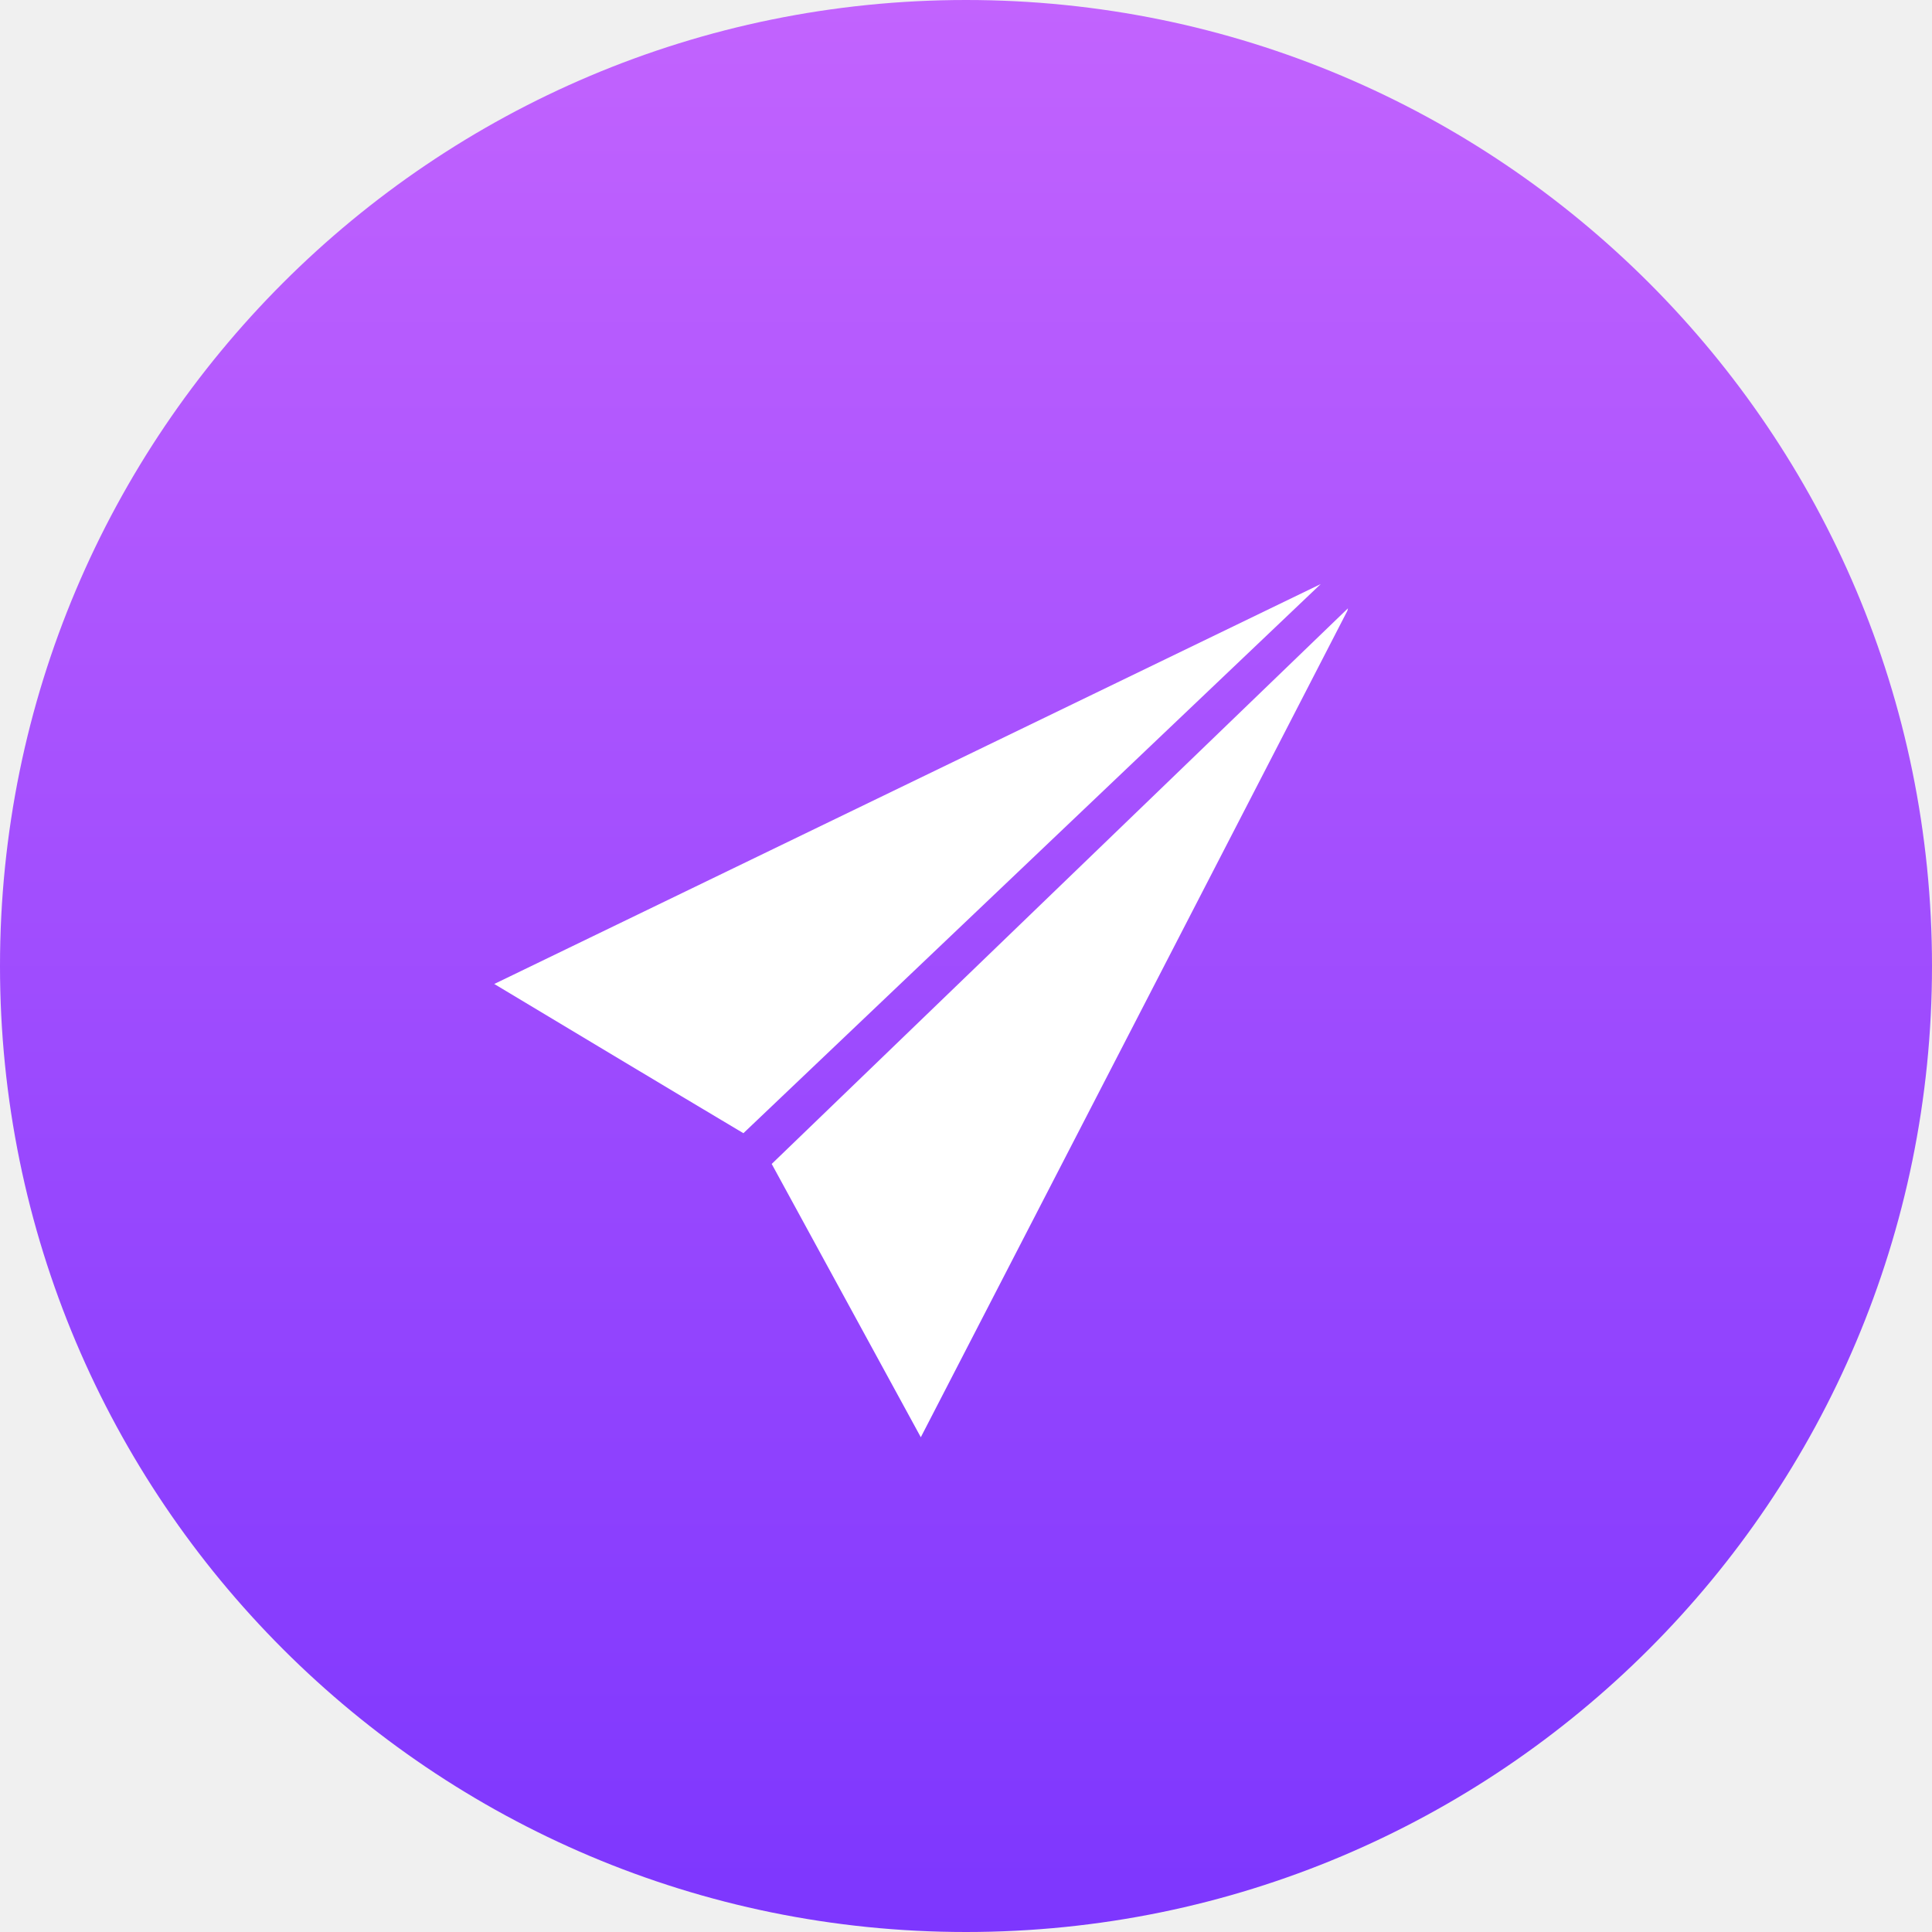
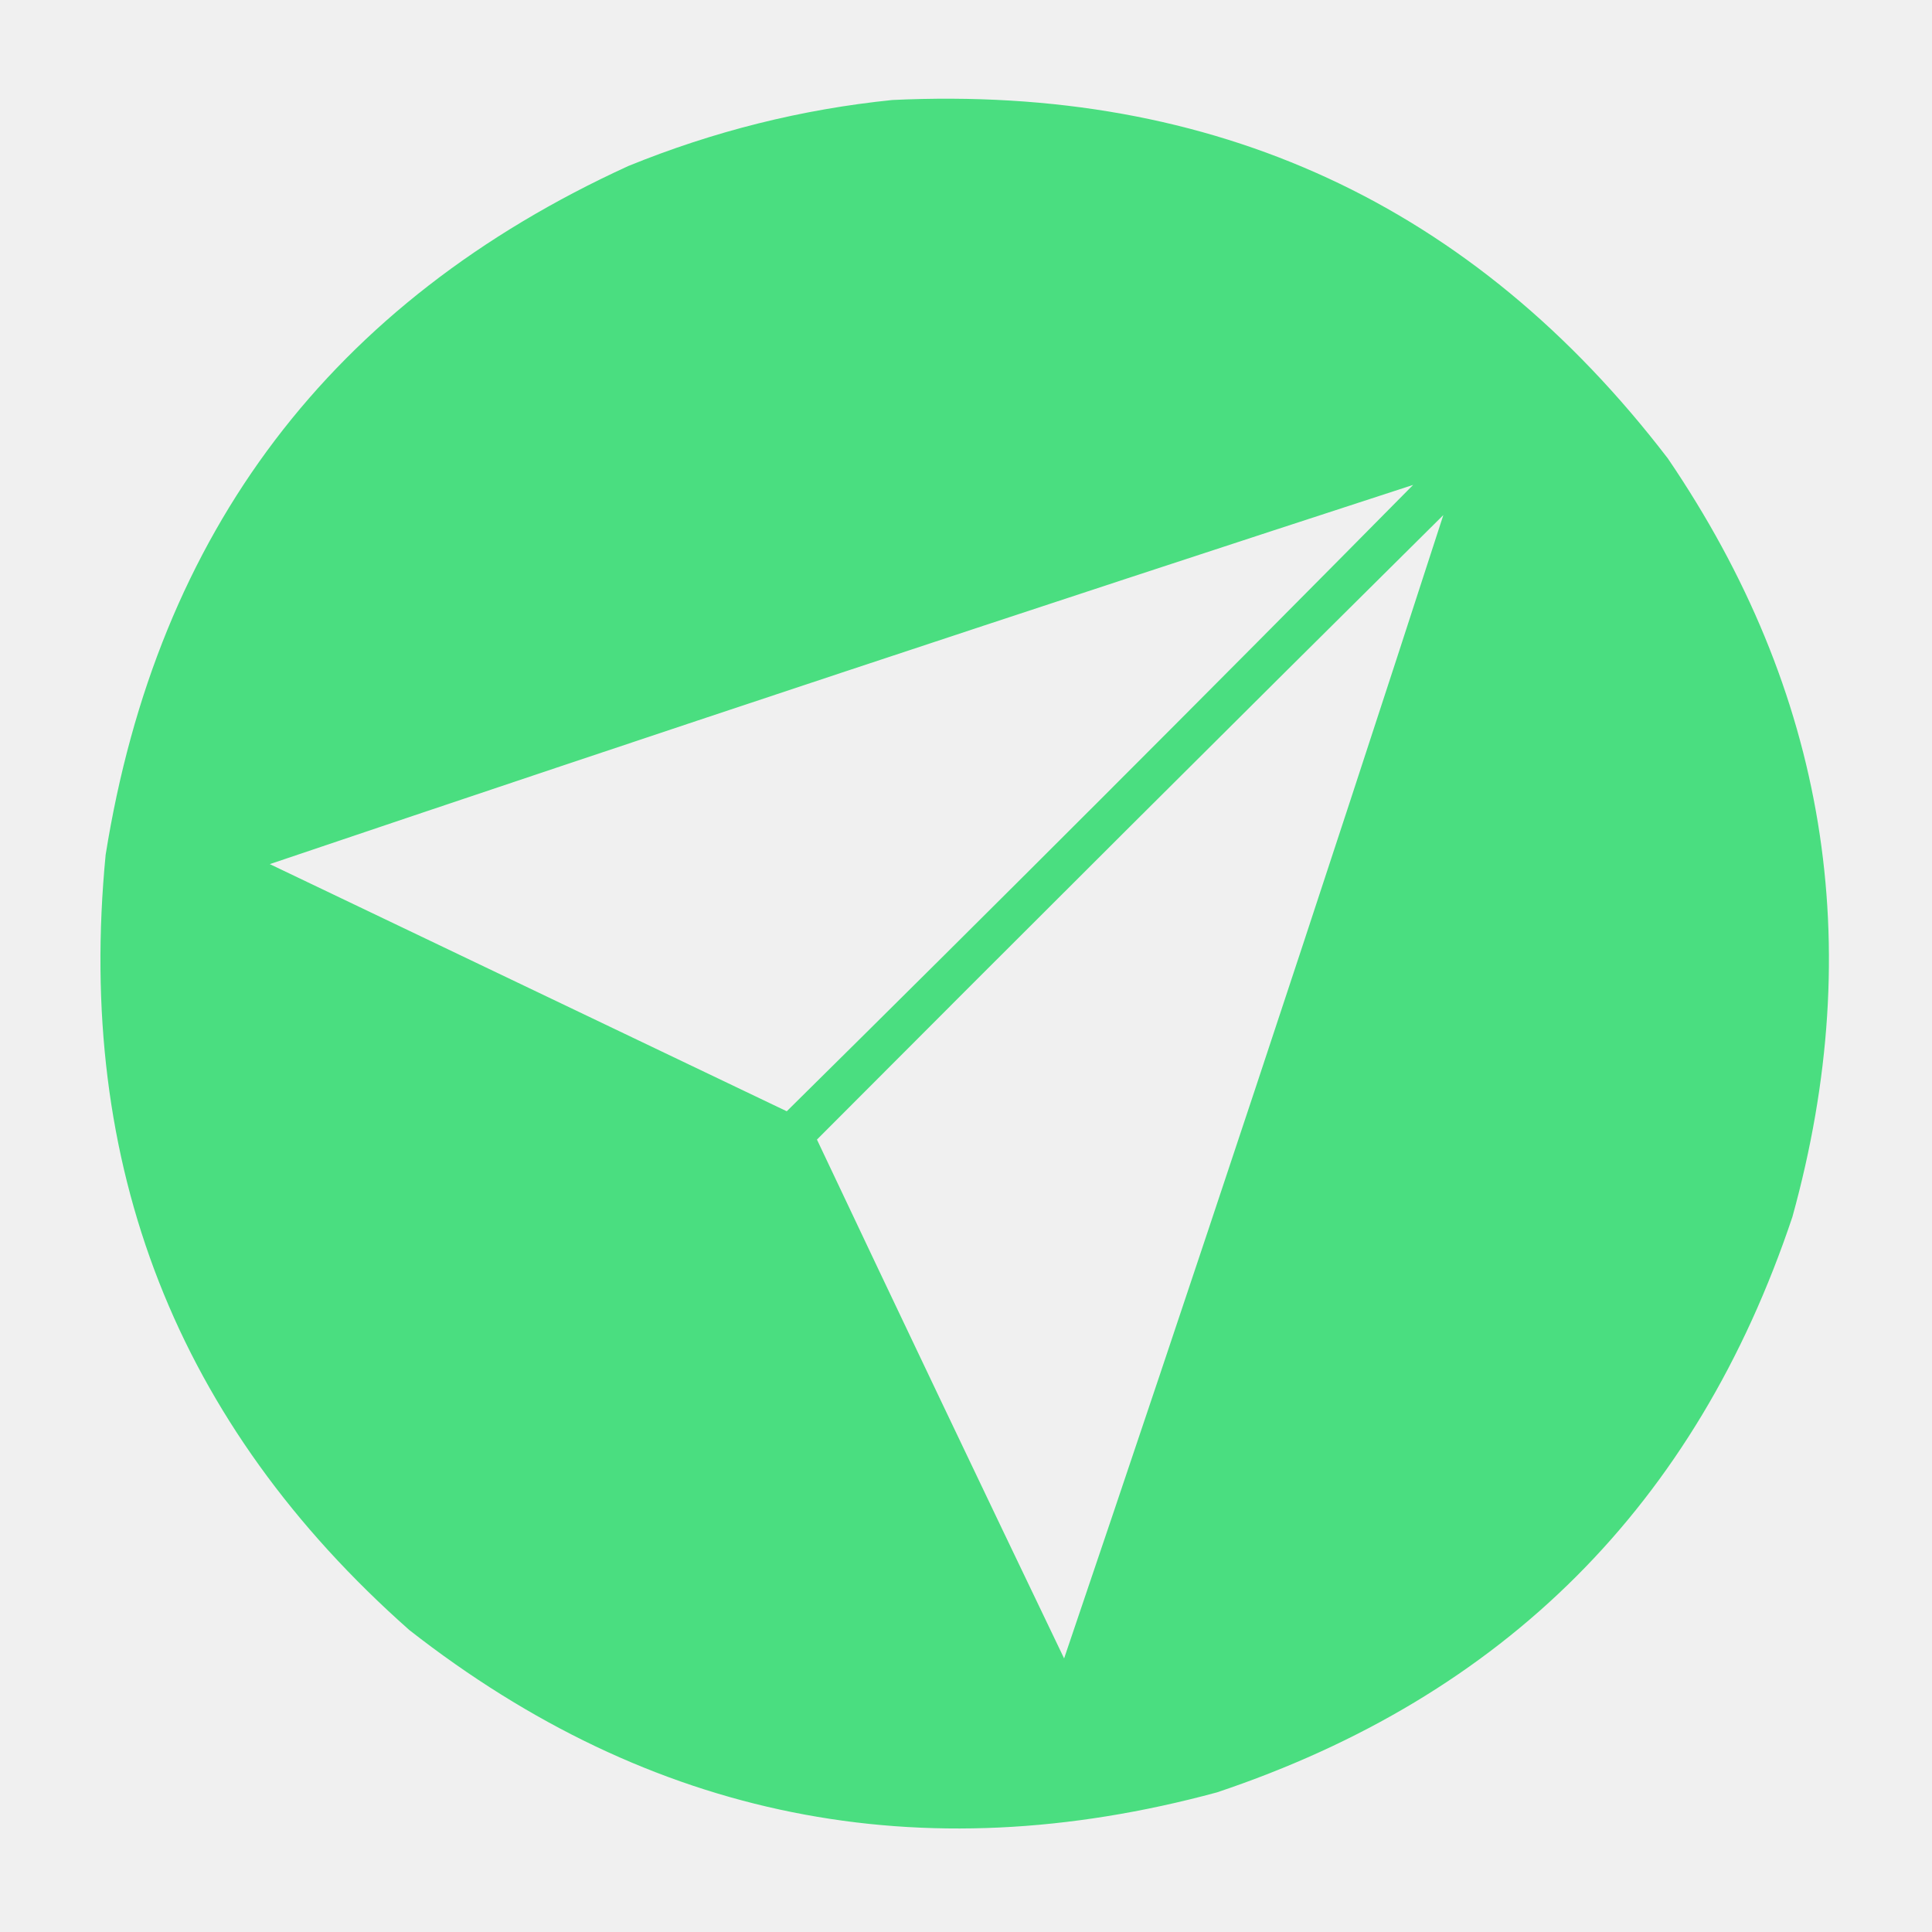
- <svg xmlns="http://www.w3.org/2000/svg" width="46" height="46" viewBox="0 0 46 46" fill="none">
-   <circle cx="23" cy="23" r="23" fill="url(#paint0_linear_8506_1288)" />
-   <path fill-rule="evenodd" clip-rule="evenodd" d="M18.374 27.713C19.222 29.271 21.924 34.22 21.924 34.22C21.924 34.22 31.922 14.858 32.081 14.541L32.094 14.484L18.374 27.713ZM11.768 23.428C11.768 23.428 16.4 26.209 17.7 26.981L31.446 13.906C29.882 14.664 11.768 23.428 11.768 23.428Z" fill="white" />
-   <defs>
-     <linearGradient id="paint0_linear_8506_1288" x1="23" y1="0" x2="23" y2="46" gradientUnits="userSpaceOnUse">
-       <stop stop-color="#C263FE" />
-       <stop offset="1" stop-color="#7D36FE" />
-     </linearGradient>
-   </defs>
+ <svg xmlns="http://www.w3.org/2000/svg" version="1.1" width="512px" height="512px" style="shape-rendering:geometricPrecision; text-rendering:geometricPrecision; image-rendering:optimizeQuality; fill-rule:evenodd; clip-rule:evenodd">
+   <g>
+     <path style="opacity:0.994" fill="#49de7f" d="M 236.5,26.5 C 321.894,22.457 390.394,54.124 442,121.5C 484.015,183.261 495.015,250.261 475,322.5C 449.5,398.667 398.667,449.5 322.5,475C 243.772,496.33 172.439,481.997 108.5,432C 46.823,377.432 19.989,308.932 28,226.5C 41.695,140.831 87.861,79.998 166.5,44C 189.117,34.783 212.45,28.949 236.5,26.5 Z M 374.5,128.5 C 319.521,184.146 264.188,239.479 208.5,294.5C 162.833,272.667 117.167,250.833 71.5,229C 172.304,194.933 273.304,161.433 374.5,128.5 Z M 382.5,136.5 C 349.704,237.723 316.204,338.723 282,439.5C 260.022,393.712 238.189,347.879 216.5,302C 271.701,246.632 327.035,191.465 382.5,136.5 Z" />
+   </g>
</svg>
